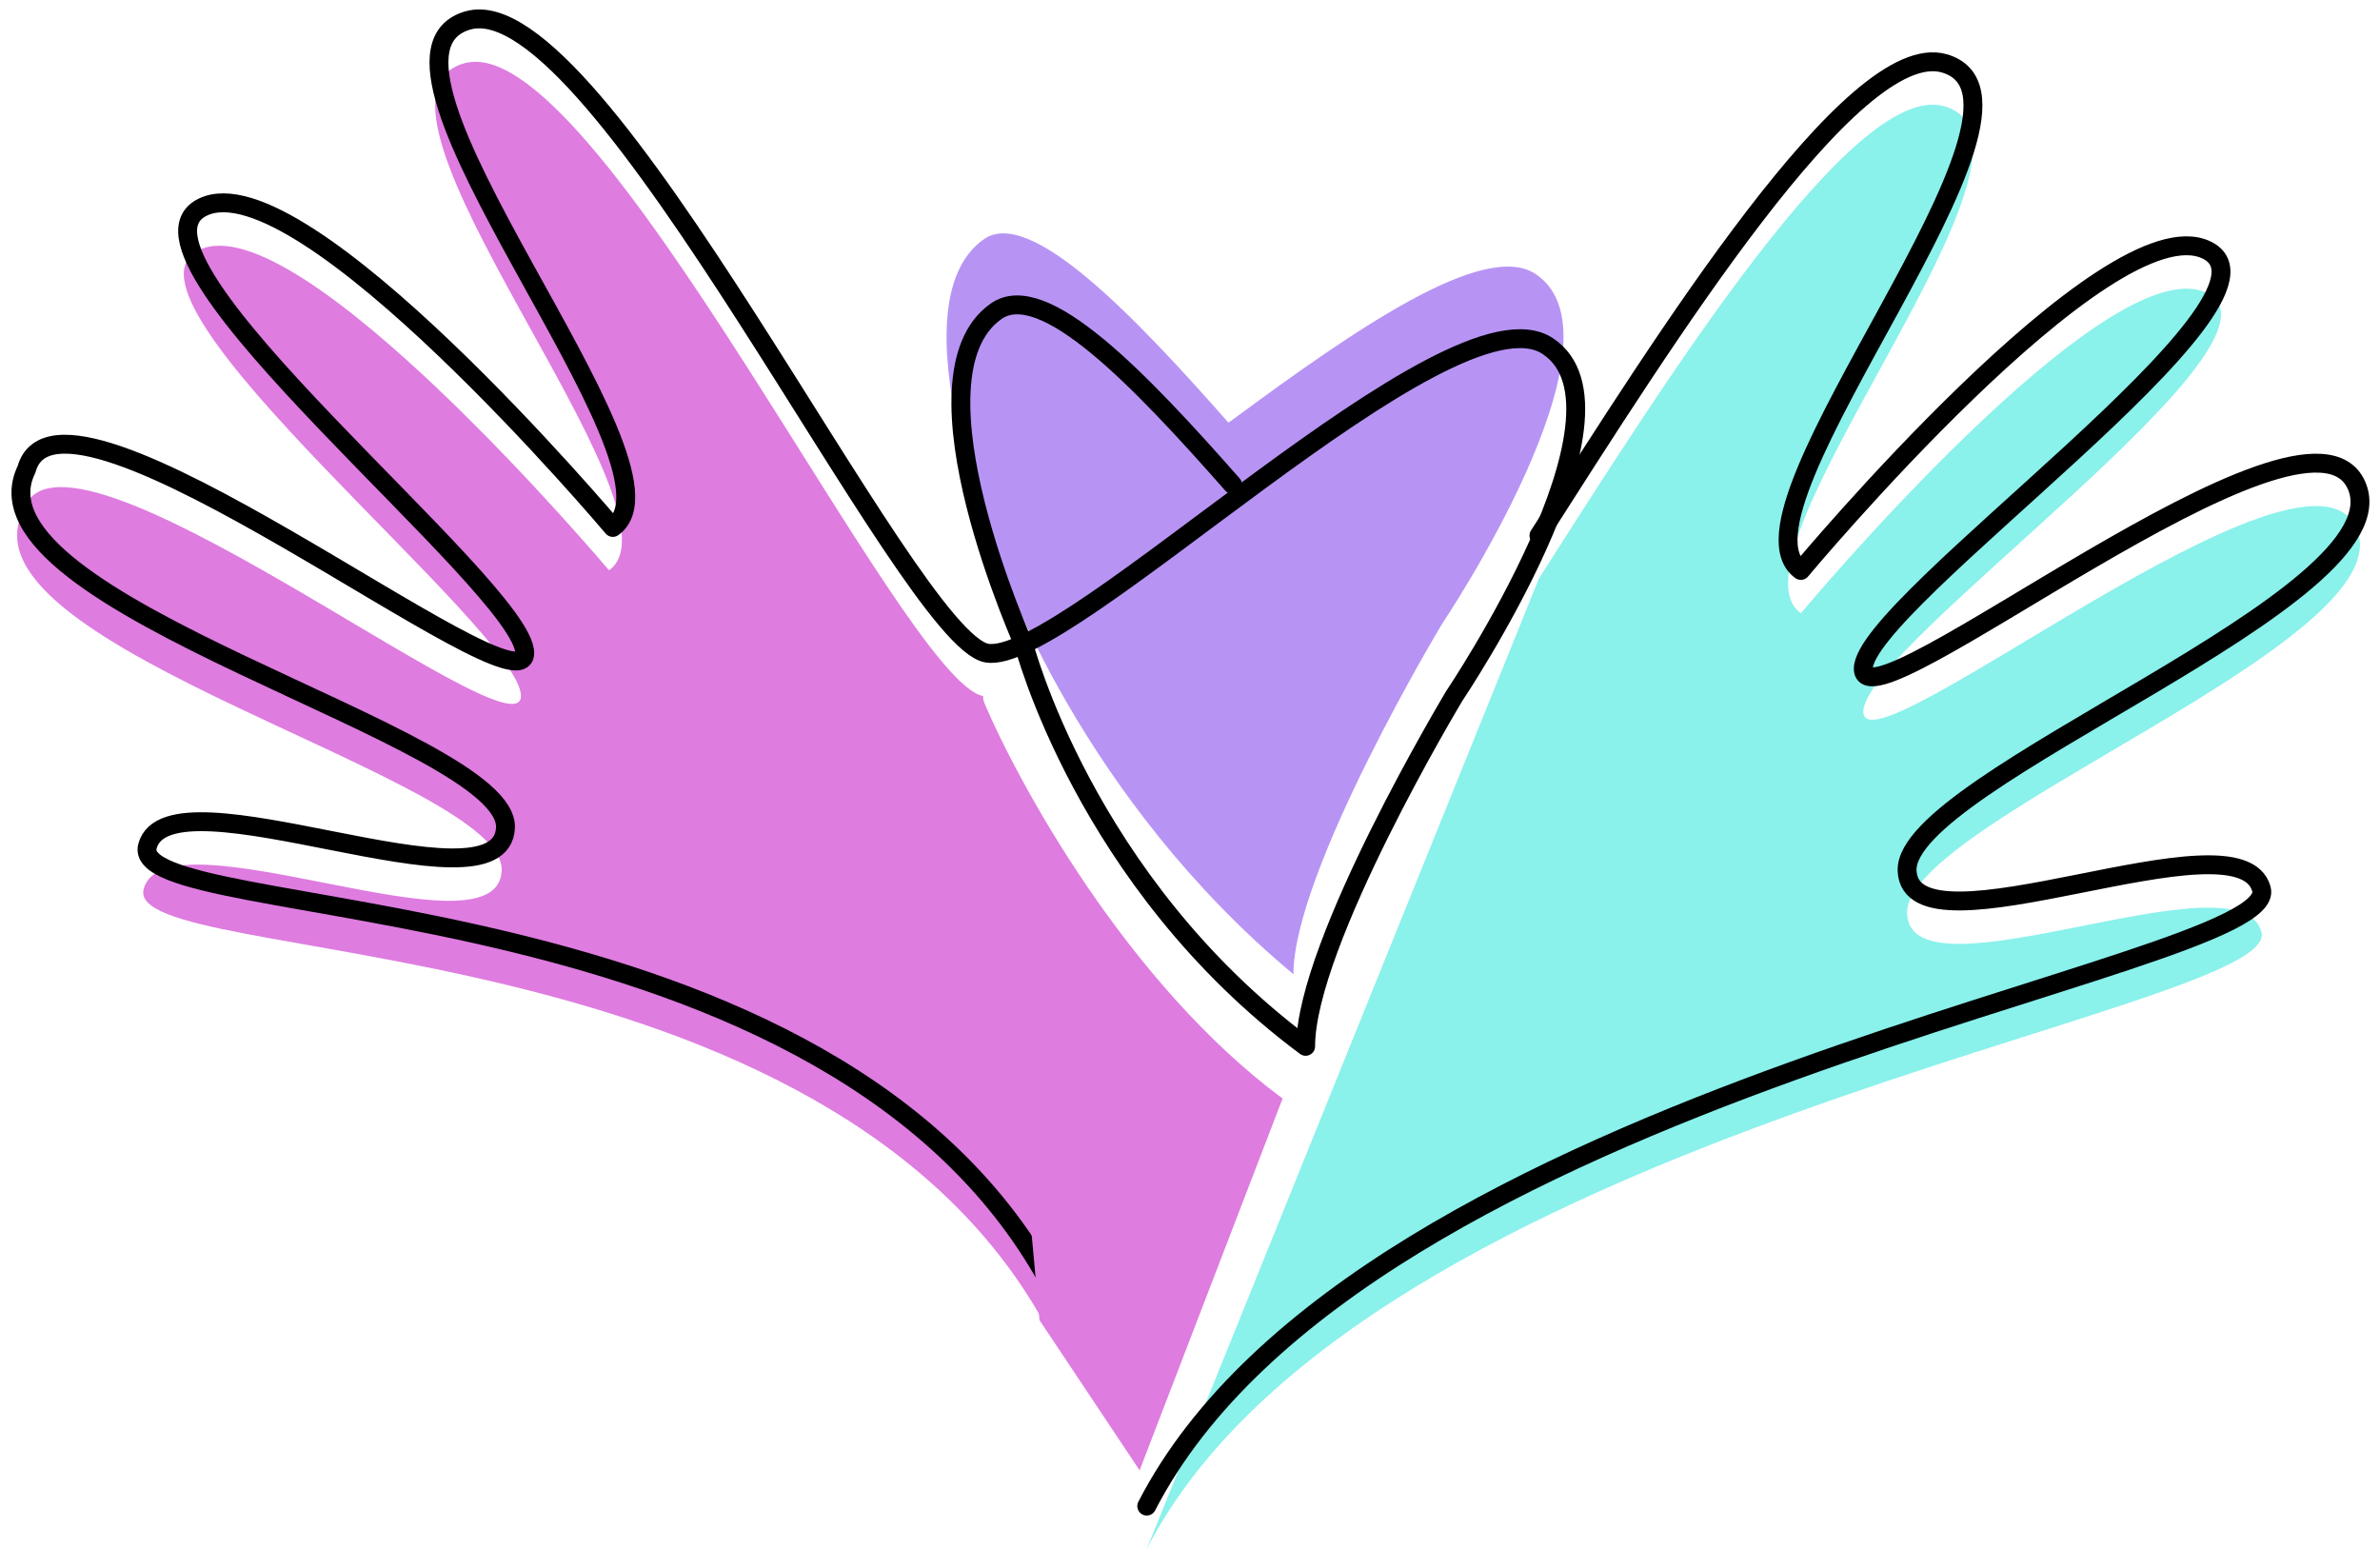
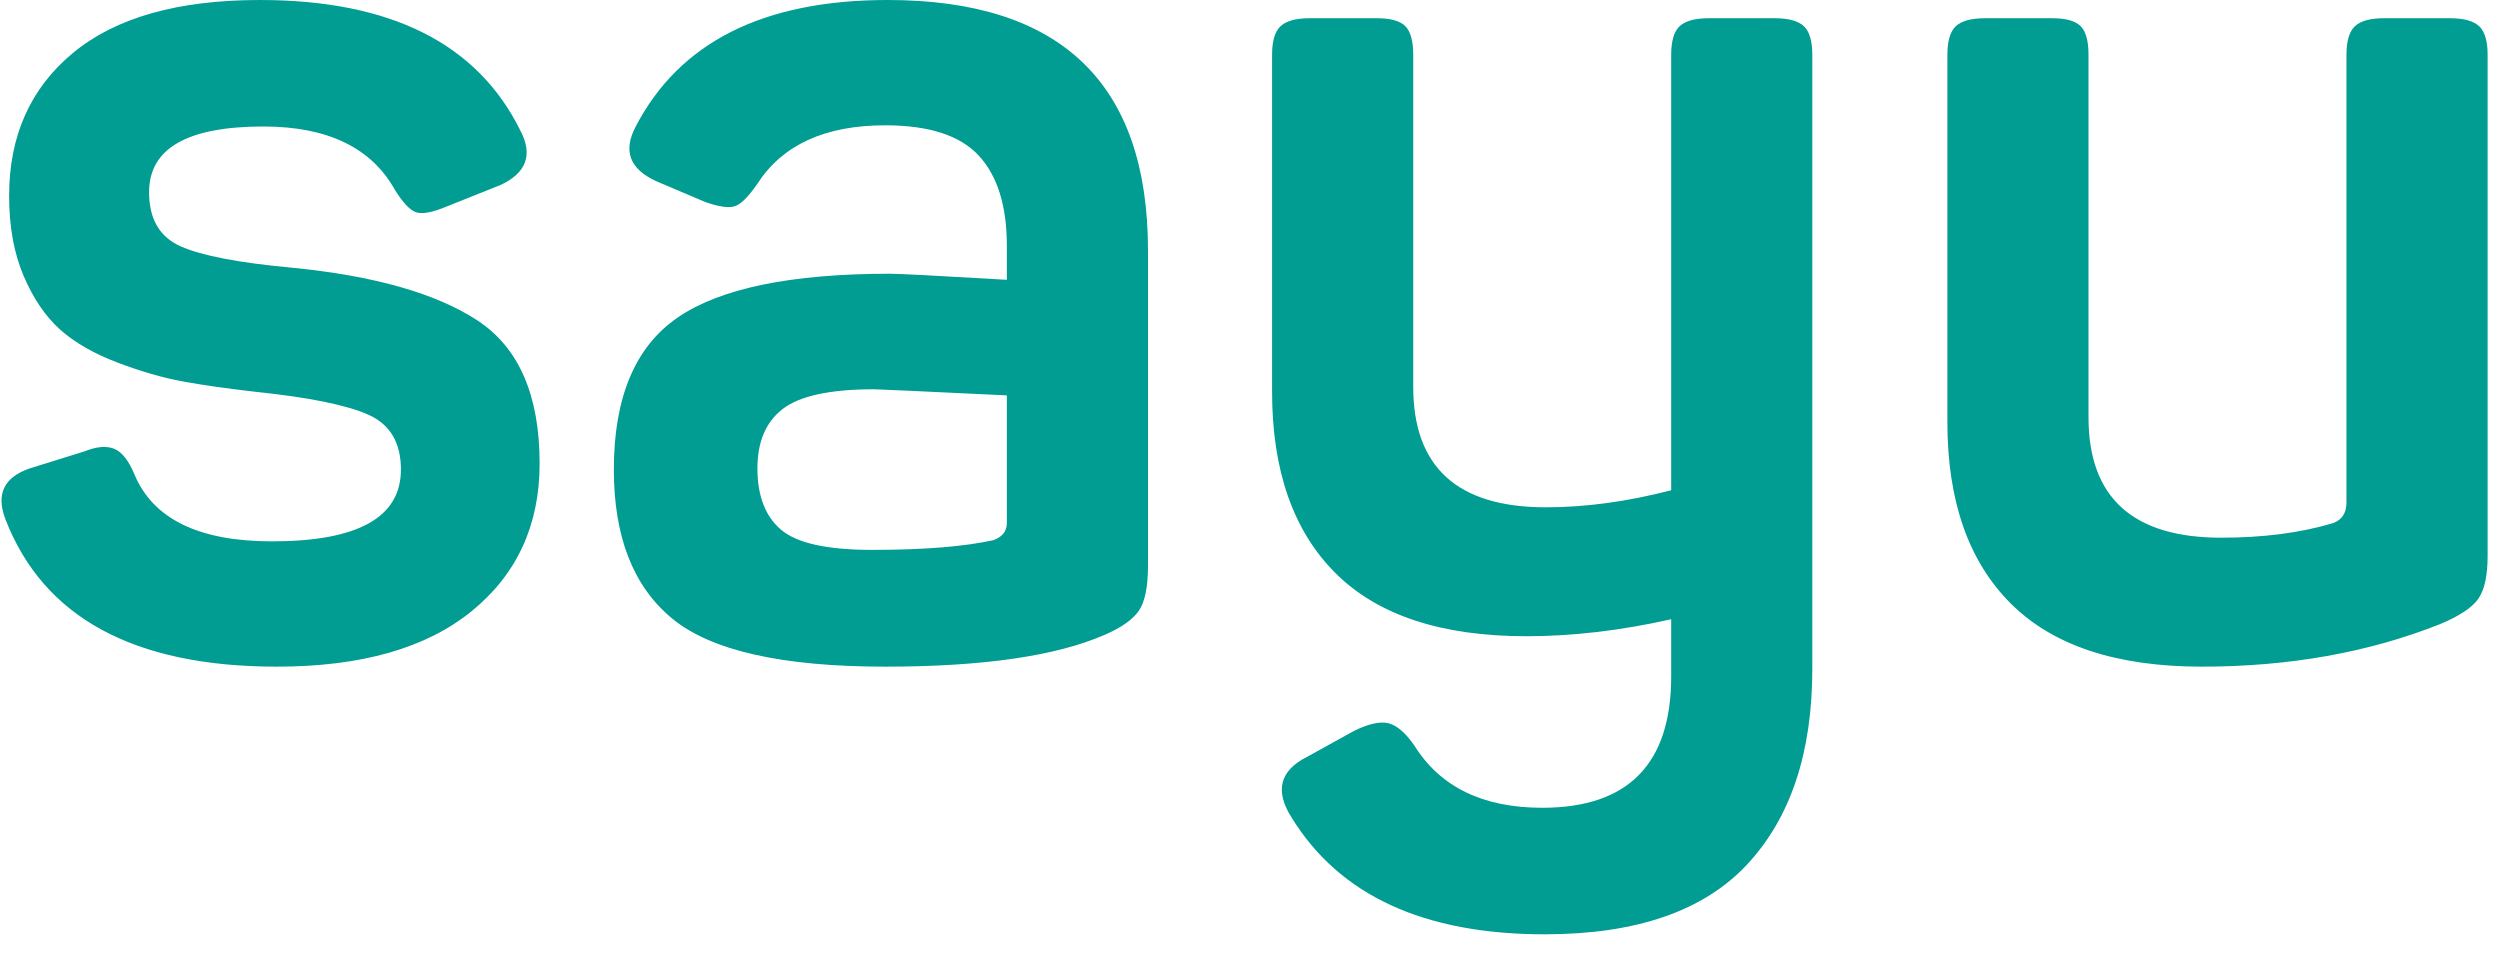
- <svg xmlns="http://www.w3.org/2000/svg" width="126" height="82" viewBox="0 0 126 82" fill="none">
-   <path d="M81.474 30.621C88.086 20.284 98.132 4.247 102.932 5.625C109.791 7.595 90.93 29.265 95.338 32.468C95.338 32.468 111.601 12.981 116.822 15.508C122.044 18.036 98.644 34.172 98.644 37.673C98.644 41.174 122.076 21.973 124.751 27.952C127.427 33.93 100.769 43.505 100.964 48.366C101.158 53.227 118.564 45.061 119.723 49.337C120.882 53.612 72.119 59.835 60.71 82" fill="#8AF1EB" />
-   <path d="M81.474 28.35C88.086 18.013 98.132 1.976 102.932 3.354C109.791 5.324 90.93 26.994 95.338 30.197C95.338 30.197 111.601 10.71 116.822 13.237C122.044 15.765 98.644 31.901 98.644 35.402C98.644 38.903 122.076 19.702 124.751 25.681C127.427 31.659 100.769 41.234 100.964 46.095C101.158 50.956 118.564 42.79 119.723 47.066C120.882 51.341 72.119 57.564 60.71 79.729" stroke="black" stroke-miterlimit="10" stroke-linecap="round" stroke-linejoin="round" />
-   <path fill-rule="evenodd" clip-rule="evenodd" d="M65.032 22.37C60.111 16.789 54.545 10.938 52.089 12.662C47.125 16.146 53.074 30.114 53.074 30.114L53.074 30.114C53.074 30.114 57.237 42.226 68.476 51.574C68.476 46.118 76.343 33.03 76.343 33.03C76.343 33.03 86.49 17.951 81.294 14.505C78.573 12.7 71.71 17.446 65.186 22.27L65.032 22.37Z" fill="#B794F4" />
-   <path d="M65.252 25.654C60.293 20.023 55.216 14.736 52.736 16.478C47.771 19.962 54.282 34.308 54.282 34.308" stroke="black" stroke-miterlimit="10" stroke-linecap="round" stroke-linejoin="round" />
-   <path d="M24.572 3.352C31.502 1.38 47.836 36.105 52.042 36.844L55.608 70.645C44.078 48.485 6.437 51.332 7.608 47.057C8.779 42.782 26.361 50.946 26.559 46.086C26.757 41.226 -2.323 34.308 1.203 27.12C2.977 20.592 27.579 40.345 27.579 36.844C27.579 33.343 5.263 15.761 10.539 13.234C15.814 10.707 32.244 30.192 32.244 30.192C36.697 26.989 17.642 5.324 24.572 3.352Z" fill="#DE7CE0" />
-   <path d="M54.184 34.056C54.184 34.056 57.398 46.673 69.122 55.39C69.122 49.933 76.989 36.846 76.989 36.846C76.989 36.846 87.136 21.767 81.94 18.321C76.745 14.874 56.449 35.311 52.243 34.573C48.037 33.834 31.703 -0.891 24.773 1.081C17.843 3.053 36.899 24.718 32.445 27.921C32.445 27.921 16.015 8.436 10.74 10.963C5.464 13.49 27.78 31.072 27.78 34.573C27.78 38.074 3.178 18.321 1.404 24.849C-2.121 32.037 26.958 38.955 26.76 43.815C26.562 48.675 8.98 40.511 7.809 44.786C6.638 49.061 44.279 46.214 55.809 68.374" stroke="black" stroke-miterlimit="10" stroke-linecap="round" stroke-linejoin="round" />
-   <path d="M67.902 58.154C59.726 52.098 53.897 41.5 52.005 36.958L55.033 69.888L60.332 77.837L67.902 58.154Z" fill="#DE7CE0" />
+ <svg xmlns="http://www.w3.org/2000/svg" width="65" height="25" viewBox="0 0 65 25" fill="none">
+   <path fill-rule="evenodd" clip-rule="evenodd" d="M7.197 17.333C9.391 17.333 11.078 16.853 12.259 15.894C13.44 14.934 14.03 13.653 14.03 12.051C14.03 10.28 13.492 9.041 12.417 8.334C11.341 7.628 9.728 7.169 7.577 6.959C6.206 6.832 5.246 6.648 4.698 6.405C4.15 6.163 3.876 5.693 3.876 4.998C3.876 3.859 4.867 3.289 6.849 3.289C8.515 3.289 9.654 3.838 10.266 4.934C10.477 5.272 10.661 5.467 10.819 5.519C10.977 5.572 11.236 5.525 11.594 5.377L13.018 4.808C13.693 4.491 13.862 4.017 13.524 3.384C12.406 1.128 10.15 0 6.754 0C4.624 0 3.006 0.459 1.898 1.376C0.791 2.293 0.237 3.532 0.237 5.092C0.237 5.894 0.364 6.59 0.617 7.18C0.87 7.77 1.187 8.234 1.566 8.572C1.946 8.909 2.441 9.194 3.053 9.426C3.665 9.658 4.229 9.821 4.745 9.916C5.262 10.011 5.89 10.101 6.628 10.185C8.041 10.332 9.027 10.533 9.586 10.786C10.145 11.039 10.424 11.513 10.424 12.209C10.424 13.453 9.306 14.075 7.071 14.075C5.173 14.075 3.981 13.495 3.496 12.336C3.348 11.977 3.174 11.756 2.974 11.671C2.774 11.587 2.515 11.608 2.199 11.735L0.775 12.178C0.1 12.409 -0.11 12.852 0.143 13.506C1.134 16.057 3.485 17.333 7.197 17.333ZM23.015 17.333C25.546 17.333 27.444 17.059 28.709 16.511C29.152 16.321 29.452 16.11 29.611 15.878C29.769 15.646 29.848 15.256 29.848 14.708V6.516C29.848 2.172 27.591 0 23.078 0C19.851 0 17.668 1.097 16.529 3.289C16.192 3.922 16.371 4.397 17.067 4.713L18.333 5.251C18.691 5.377 18.95 5.414 19.108 5.361C19.266 5.309 19.461 5.113 19.693 4.776C20.347 3.764 21.454 3.258 23.015 3.258C24.154 3.258 24.965 3.521 25.451 4.049C25.936 4.576 26.178 5.356 26.178 6.389V7.275C24.386 7.169 23.373 7.117 23.141 7.117C20.568 7.117 18.728 7.496 17.621 8.255C16.514 9.014 15.96 10.332 15.96 12.209C15.96 13.959 16.466 15.251 17.479 16.084C18.491 16.917 20.336 17.333 23.015 17.333ZM20.31 13.775C20.721 14.123 21.507 14.297 22.667 14.297C24.017 14.297 25.071 14.212 25.83 14.044C26.062 13.959 26.178 13.812 26.178 13.601V10.28C23.964 10.174 22.814 10.121 22.73 10.121C21.591 10.121 20.8 10.29 20.357 10.628C19.915 10.965 19.693 11.482 19.693 12.178C19.693 12.894 19.899 13.427 20.31 13.775ZM40.161 24.292C42.544 24.292 44.3 23.685 45.428 22.473C46.556 21.261 47.12 19.568 47.12 17.396V1.423C47.12 1.065 47.046 0.817 46.899 0.68C46.751 0.543 46.498 0.474 46.14 0.474H44.431C44.073 0.474 43.82 0.543 43.672 0.68C43.524 0.817 43.451 1.065 43.451 1.423V12.747C42.312 13.042 41.226 13.19 40.192 13.19C37.893 13.19 36.744 12.146 36.744 10.058V1.423C36.744 1.065 36.675 0.817 36.538 0.68C36.401 0.543 36.154 0.474 35.795 0.474H34.055C33.697 0.474 33.444 0.543 33.296 0.68C33.148 0.817 33.074 1.065 33.074 1.423V10.185C33.074 12.23 33.623 13.801 34.719 14.898C35.816 15.994 37.472 16.542 39.686 16.542C40.888 16.542 42.143 16.395 43.451 16.1V17.586C43.451 19.863 42.333 21.002 40.097 21.002C38.558 21.002 37.45 20.465 36.776 19.389C36.544 19.052 36.317 18.857 36.096 18.804C35.874 18.751 35.574 18.82 35.194 19.009L33.992 19.674C33.275 20.032 33.138 20.559 33.581 21.255C34.825 23.279 37.018 24.292 40.161 24.292ZM63.444 16.226C61.588 16.964 59.521 17.333 57.243 17.333C55.029 17.333 53.373 16.785 52.277 15.688C51.18 14.592 50.632 13.021 50.632 10.976V1.423C50.632 1.065 50.706 0.817 50.853 0.68C51.001 0.543 51.254 0.474 51.612 0.474H53.352C53.711 0.474 53.959 0.543 54.096 0.68C54.233 0.817 54.301 1.065 54.301 1.423V10.849C54.301 12.937 55.451 13.98 57.75 13.98C58.846 13.98 59.816 13.854 60.66 13.601C60.892 13.517 61.008 13.337 61.008 13.063V1.423C61.008 1.065 61.082 0.817 61.23 0.68C61.377 0.543 61.63 0.474 61.989 0.474H63.697C64.055 0.474 64.309 0.543 64.456 0.68C64.604 0.817 64.678 1.065 64.678 1.423V14.455C64.678 14.961 64.599 15.33 64.44 15.562C64.282 15.794 63.95 16.015 63.444 16.226Z" fill="#019C92" />
</svg>
